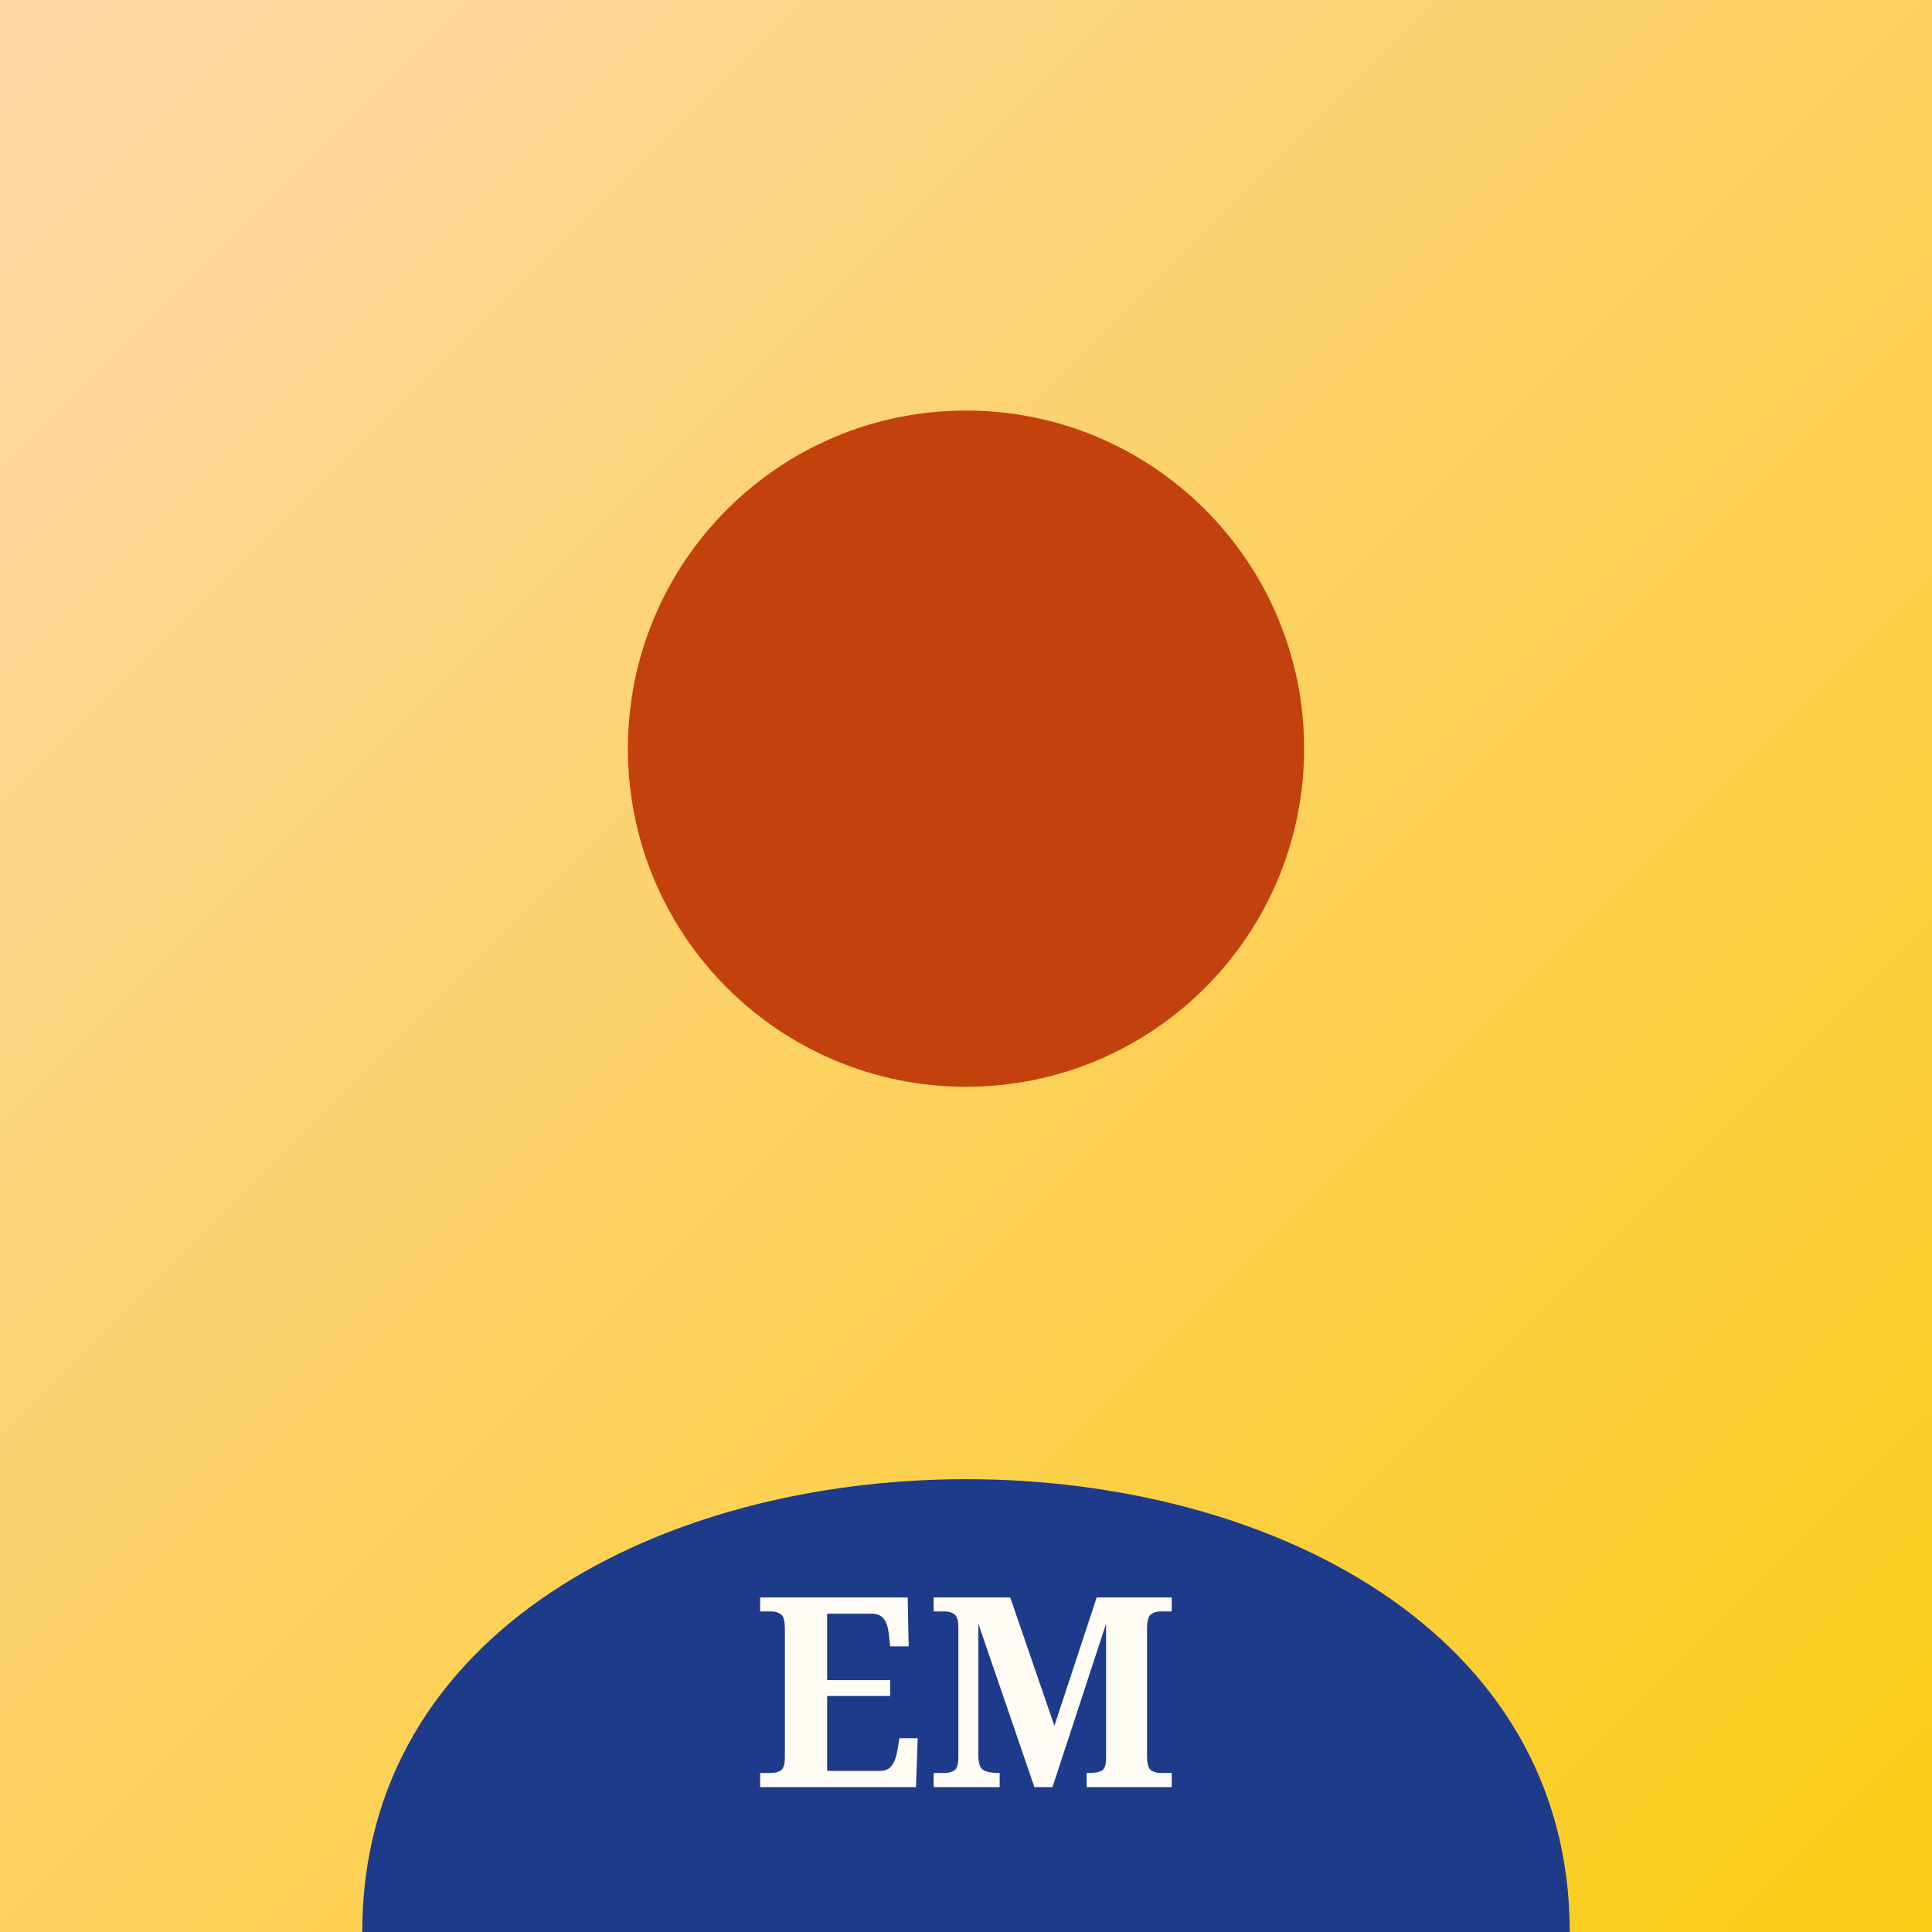
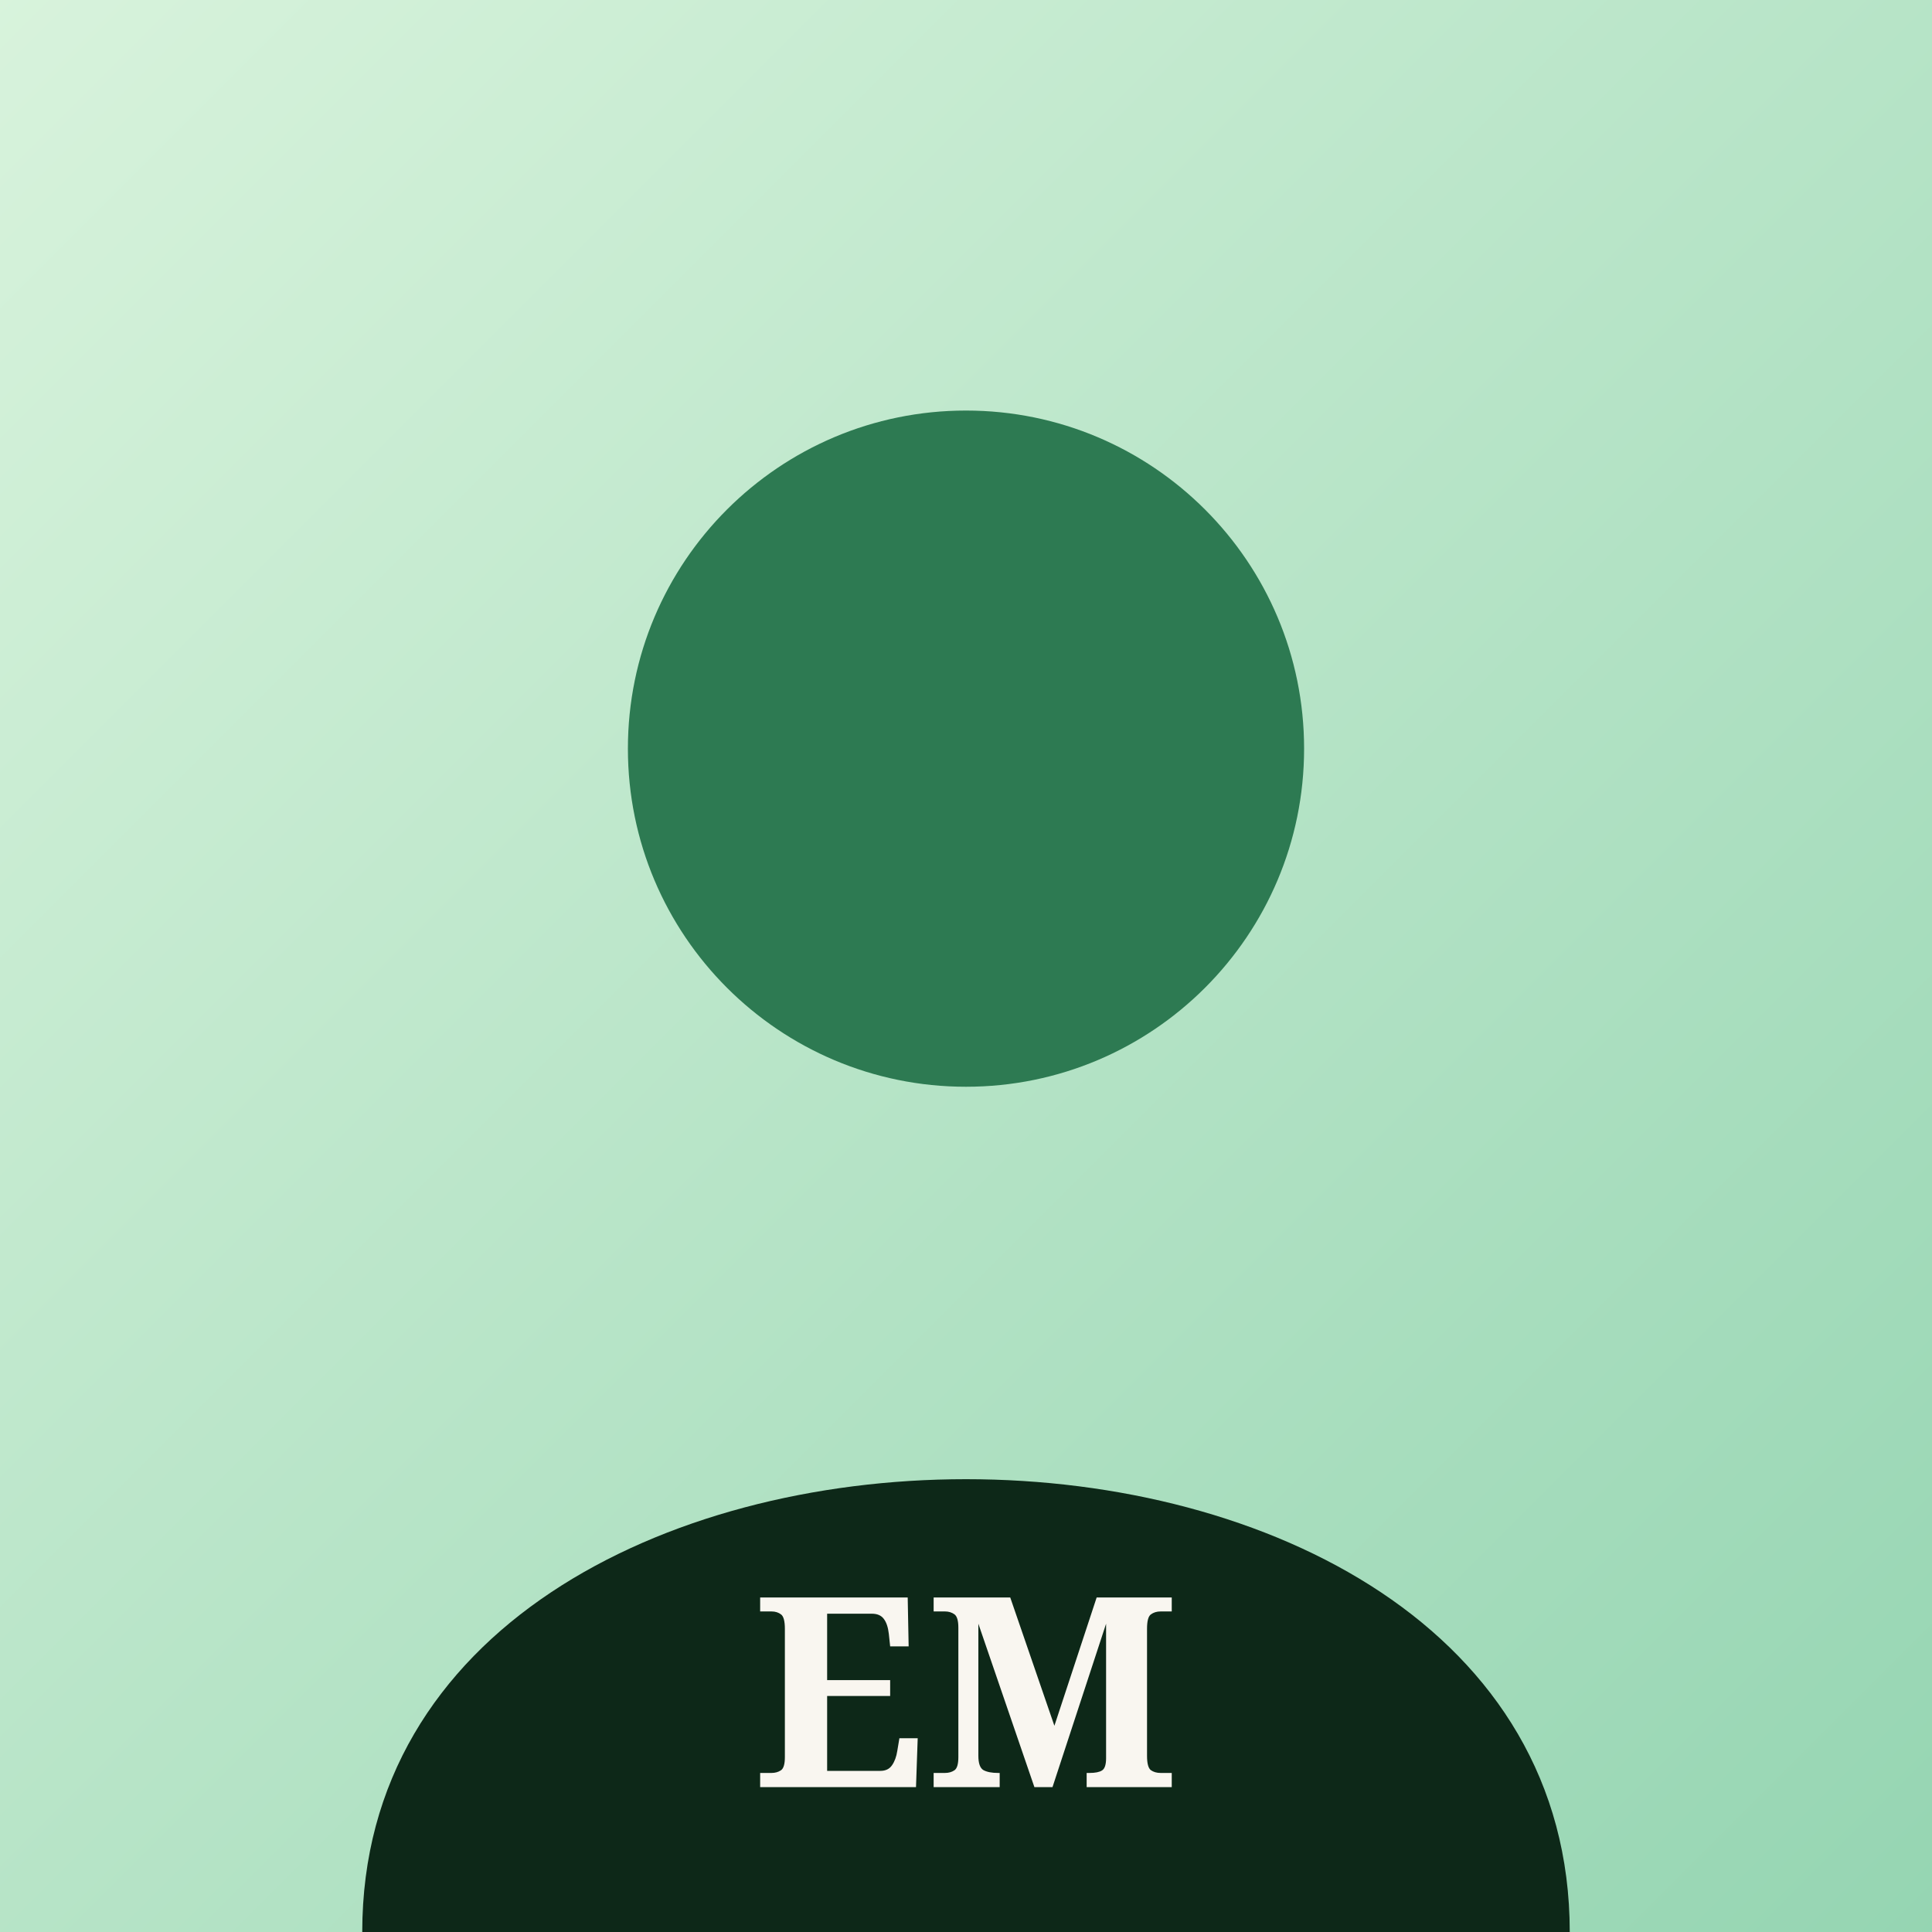
<svg xmlns="http://www.w3.org/2000/svg" viewBox="0 0 160 160" role="img" aria-label="Dr. Elena Martinez">
  <defs>
    <linearGradient id="g1" x1="0" y1="0" x2="1" y2="1">
-       <stop offset="0%" stop-color="#FED7AA" />
-       <stop offset="100%" stop-color="#FACC15" />
+       <stop offset="0%" stop-color="#d8f3dc" />
+       <stop offset="100%" stop-color="#95d5b2" />
    </linearGradient>
  </defs>
  <rect width="160" height="160" fill="url(#g1)" />
-   <circle cx="80" cy="62" r="28" fill="#C2410C" />
-   <path d="M30 160 C 30 110, 130 110, 130 160 Z" fill="#1E3A8A" />
-   <text x="80" y="148" text-anchor="middle" font-family="Georgia, serif" font-size="22" font-weight="800" fill="#FFFBF5">EM</text>
+   <circle cx="80" cy="62" r="28" fill="#2d7a52" />
+   <path d="M30 160 C 30 110, 130 110, 130 160 Z" fill="#0d2818" />
+   <text x="80" y="148" text-anchor="middle" font-family="Georgia, serif" font-size="22" font-weight="800" fill="#f9f6f0">EM</text>
</svg>
